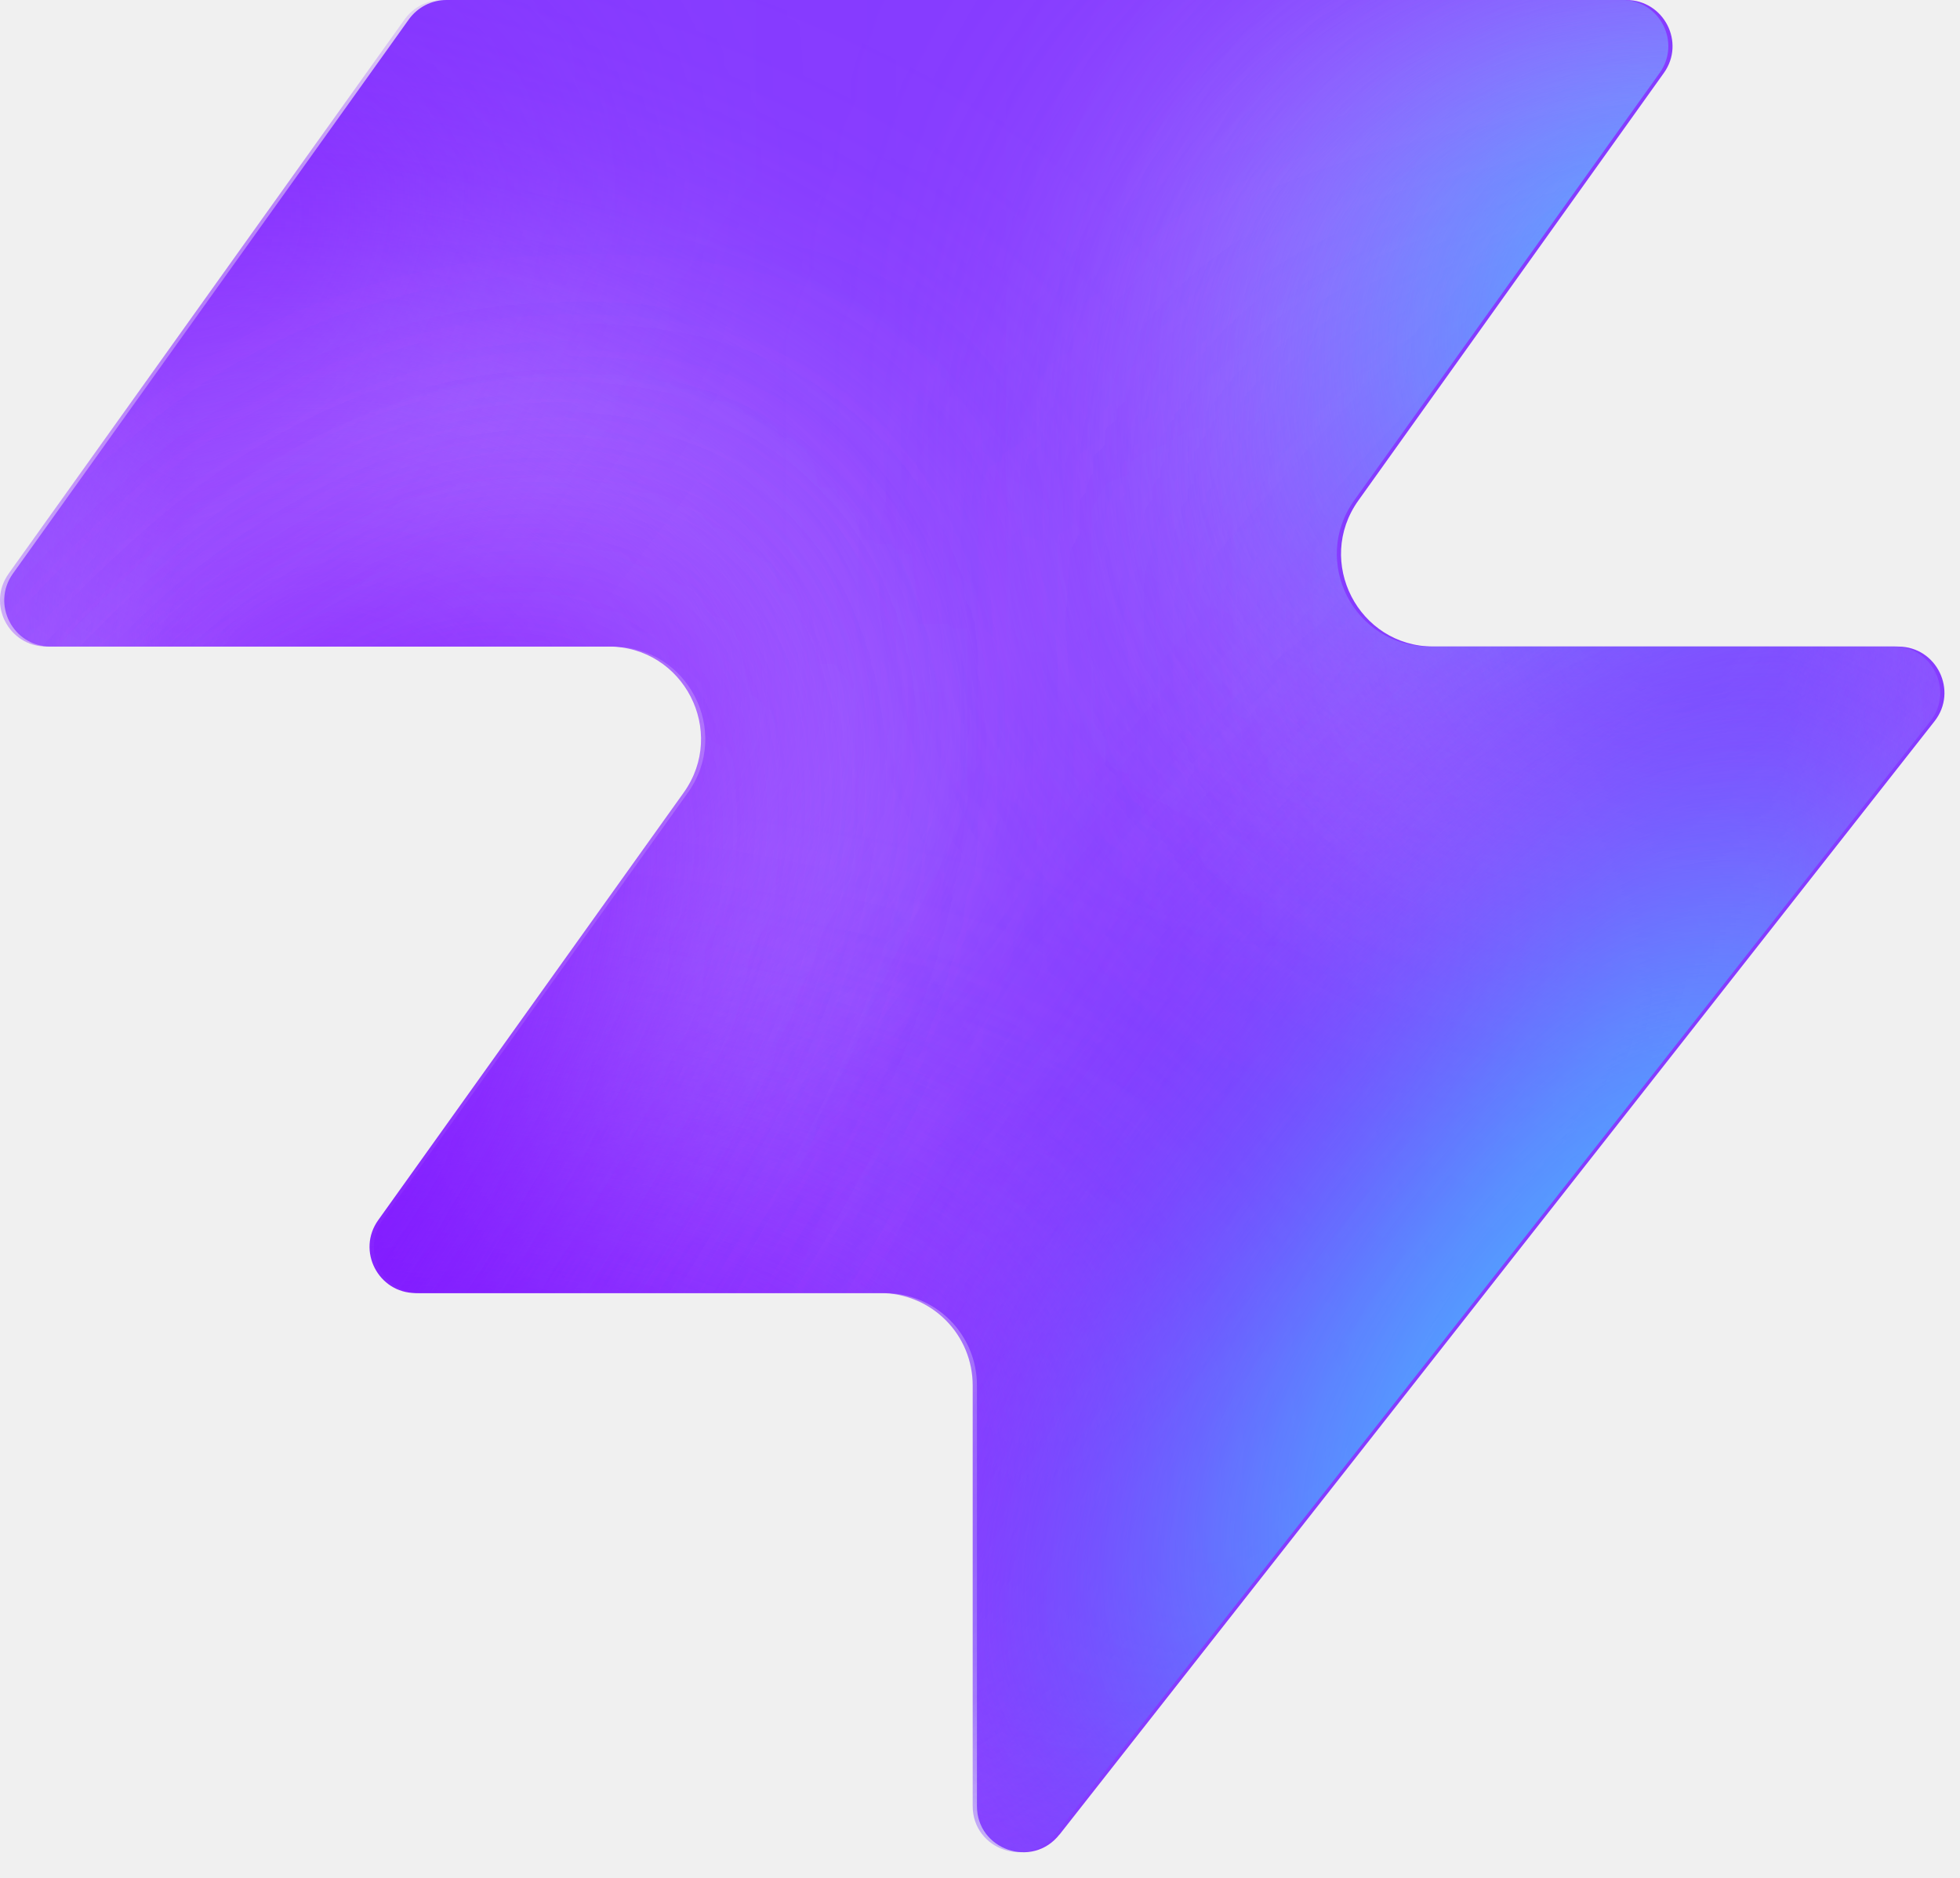
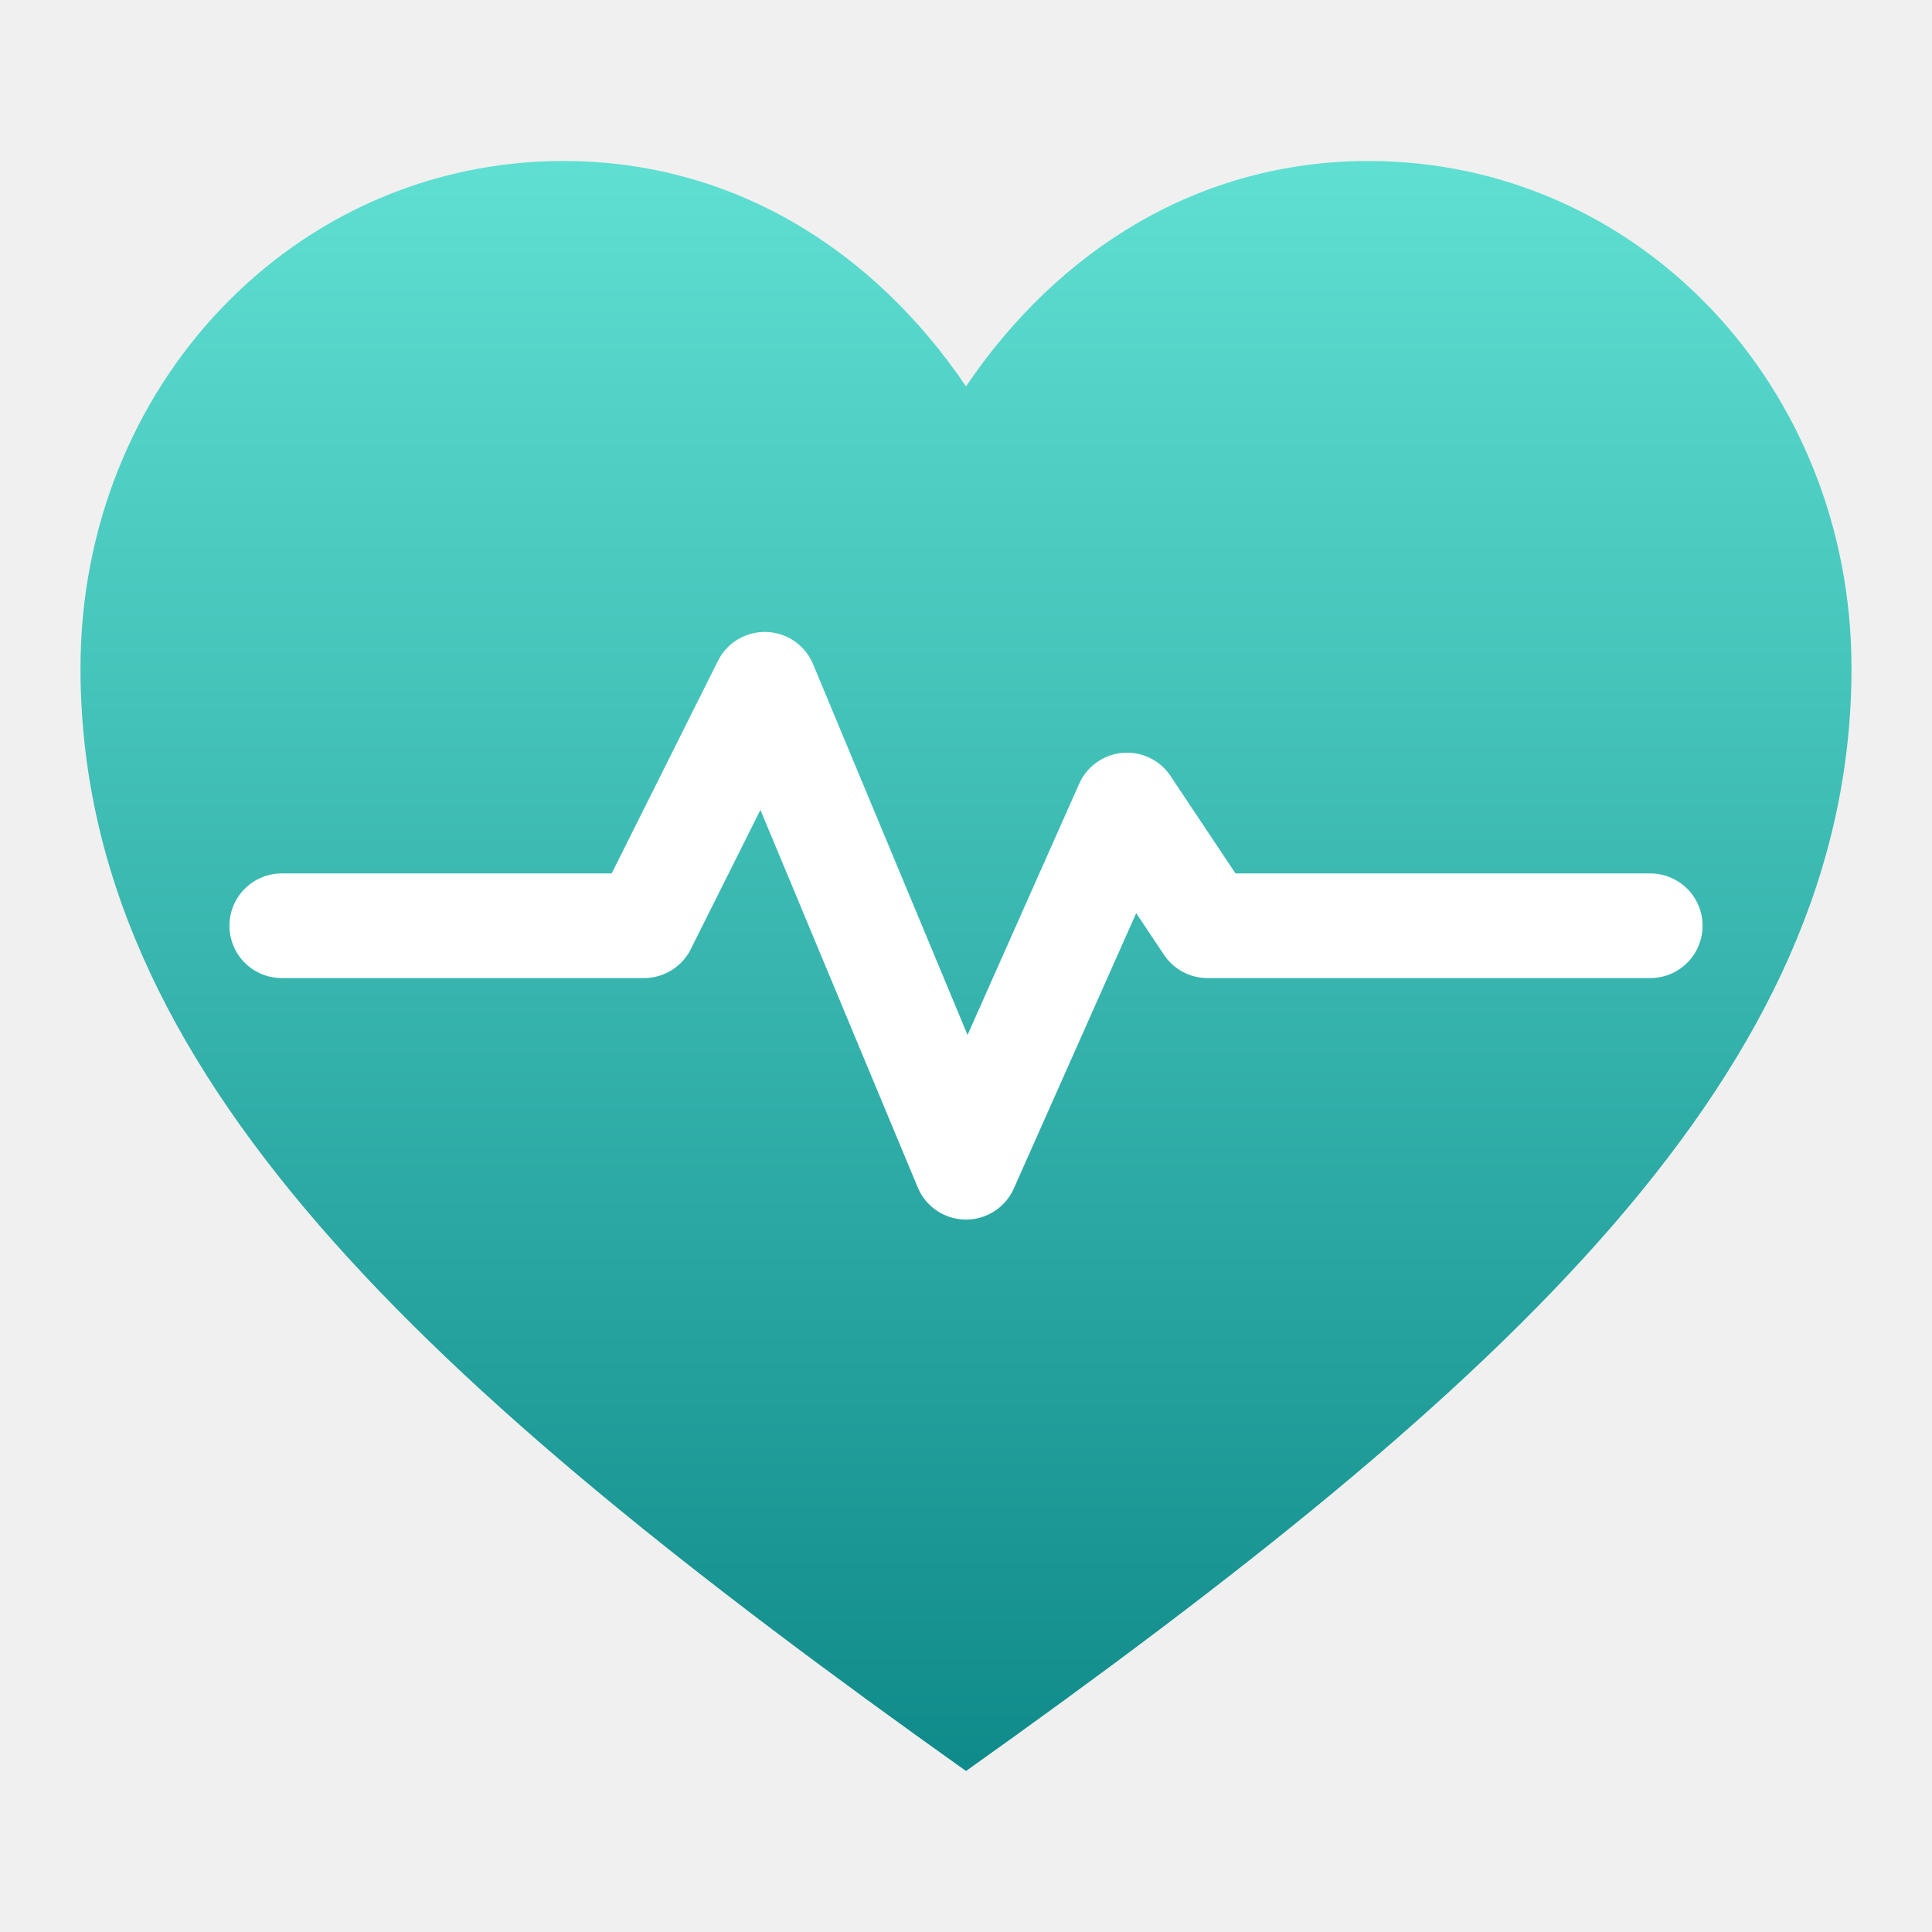
- <svg xmlns="http://www.w3.org/2000/svg" width="48" height="46" fill="none" viewBox="0 0 48 46">
-   <path fill="#863bff" d="M25.946 44.938c-.664.845-2.021.375-2.021-.698V33.937a2.26 2.26 0 0 0-2.262-2.262H10.287c-.92 0-1.456-1.04-.92-1.788l7.48-10.471c1.07-1.497 0-3.578-1.842-3.578H1.237c-.92 0-1.456-1.04-.92-1.788L10.013.474c.214-.297.556-.474.92-.474h28.894c.92 0 1.456 1.04.92 1.788l-7.48 10.471c-1.07 1.498 0 3.579 1.842 3.579h11.377c.943 0 1.473 1.088.89 1.83L25.947 44.94z" style="fill:#863bff;fill:color(display-p3 .525 .23 1);fill-opacity:1" />
-   <mask id="a" width="48" height="46" x="0" y="0" maskUnits="userSpaceOnUse" style="mask-type:alpha">
-     <path fill="#000" d="M25.842 44.938c-.664.844-2.021.375-2.021-.698V33.937a2.26 2.26 0 0 0-2.262-2.262H10.183c-.92 0-1.456-1.04-.92-1.788l7.48-10.471c1.07-1.498 0-3.579-1.842-3.579H1.133c-.92 0-1.456-1.04-.92-1.787L9.91.473c.214-.297.556-.474.92-.474h28.894c.92 0 1.456 1.04.92 1.788l-7.48 10.471c-1.07 1.498 0 3.578 1.842 3.578h11.377c.943 0 1.473 1.088.89 1.832L25.843 44.94z" style="fill:#000;fill-opacity:1" />
-   </mask>
-   <g mask="url(#a)">
-     <g filter="url(#b)">
-       <ellipse cx="5.508" cy="14.704" fill="#ede6ff" rx="5.508" ry="14.704" style="fill:#ede6ff;fill:color(display-p3 .927 .903 1);fill-opacity:1" transform="matrix(.00324 1 1 -.00324 -4.47 31.516)" />
-     </g>
-     <g filter="url(#c)">
-       <ellipse cx="10.399" cy="29.851" fill="#ede6ff" rx="10.399" ry="29.851" style="fill:#ede6ff;fill:color(display-p3 .927 .903 1);fill-opacity:1" transform="matrix(.00324 1 1 -.00324 -39.328 7.883)" />
-     </g>
-     <g filter="url(#d)">
-       <ellipse cx="5.508" cy="30.487" fill="#7e14ff" rx="5.508" ry="30.487" style="fill:#7e14ff;fill:color(display-p3 .492 .077 1);fill-opacity:1" transform="rotate(89.814 -25.913 -14.639)scale(1 -1)" />
-     </g>
-     <g filter="url(#e)">
-       <ellipse cx="5.508" cy="30.599" fill="#7e14ff" rx="5.508" ry="30.599" style="fill:#7e14ff;fill:color(display-p3 .492 .077 1);fill-opacity:1" transform="rotate(89.814 -32.644 -3.334)scale(1 -1)" />
-     </g>
-     <g filter="url(#f)">
-       <ellipse cx="5.508" cy="30.599" fill="#7e14ff" rx="5.508" ry="30.599" style="fill:#7e14ff;fill:color(display-p3 .492 .077 1);fill-opacity:1" transform="matrix(.00324 1 1 -.00324 -34.34 30.47)" />
-     </g>
-     <g filter="url(#g)">
-       <ellipse cx="14.072" cy="22.078" fill="#ede6ff" rx="14.072" ry="22.078" style="fill:#ede6ff;fill:color(display-p3 .927 .903 1);fill-opacity:1" transform="rotate(93.35 24.506 48.493)scale(-1 1)" />
-     </g>
-     <g filter="url(#h)">
-       <ellipse cx="3.47" cy="21.501" fill="#7e14ff" rx="3.47" ry="21.501" style="fill:#7e14ff;fill:color(display-p3 .492 .077 1);fill-opacity:1" transform="rotate(89.009 28.708 47.59)scale(-1 1)" />
-     </g>
-     <g filter="url(#i)">
-       <ellipse cx="3.47" cy="21.501" fill="#7e14ff" rx="3.47" ry="21.501" style="fill:#7e14ff;fill:color(display-p3 .492 .077 1);fill-opacity:1" transform="rotate(89.009 28.708 47.59)scale(-1 1)" />
-     </g>
-     <g filter="url(#j)">
-       <ellipse cx=".387" cy="8.972" fill="#7e14ff" rx="4.407" ry="29.108" style="fill:#7e14ff;fill:color(display-p3 .492 .077 1);fill-opacity:1" transform="rotate(39.51 .387 8.972)" />
-     </g>
-     <g filter="url(#k)">
-       <ellipse cx="47.523" cy="-6.092" fill="#7e14ff" rx="4.407" ry="29.108" style="fill:#7e14ff;fill:color(display-p3 .492 .077 1);fill-opacity:1" transform="rotate(37.892 47.523 -6.092)" />
-     </g>
-     <g filter="url(#l)">
-       <ellipse cx="41.412" cy="6.333" fill="#47bfff" rx="5.971" ry="9.665" style="fill:#47bfff;fill:color(display-p3 .28 .748 1);fill-opacity:1" transform="rotate(37.892 41.412 6.333)" />
-     </g>
-     <g filter="url(#m)">
-       <ellipse cx="-1.879" cy="38.332" fill="#7e14ff" rx="4.407" ry="29.108" style="fill:#7e14ff;fill:color(display-p3 .492 .077 1);fill-opacity:1" transform="rotate(37.892 -1.88 38.332)" />
-     </g>
-     <g filter="url(#n)">
-       <ellipse cx="-1.879" cy="38.332" fill="#7e14ff" rx="4.407" ry="29.108" style="fill:#7e14ff;fill:color(display-p3 .492 .077 1);fill-opacity:1" transform="rotate(37.892 -1.88 38.332)" />
-     </g>
-     <g filter="url(#o)">
-       <ellipse cx="35.651" cy="29.907" fill="#7e14ff" rx="4.407" ry="29.108" style="fill:#7e14ff;fill:color(display-p3 .492 .077 1);fill-opacity:1" transform="rotate(37.892 35.651 29.907)" />
-     </g>
-     <g filter="url(#p)">
-       <ellipse cx="38.418" cy="32.4" fill="#47bfff" rx="5.971" ry="15.297" style="fill:#47bfff;fill:color(display-p3 .28 .748 1);fill-opacity:1" transform="rotate(37.892 38.418 32.4)" />
-     </g>
-   </g>
+ <svg xmlns="http://www.w3.org/2000/svg" viewBox="0 -2 48 48">
  <defs>
-     <filter id="b" width="60.045" height="41.654" x="-19.77" y="16.149" color-interpolation-filters="sRGB" filterUnits="userSpaceOnUse">
-       <feFlood flood-opacity="0" result="BackgroundImageFix" />
-       <feBlend in="SourceGraphic" in2="BackgroundImageFix" result="shape" />
-       <feGaussianBlur result="effect1_foregroundBlur_2002_17158" stdDeviation="7.659" />
-     </filter>
-     <filter id="c" width="90.34" height="51.437" x="-54.613" y="-7.533" color-interpolation-filters="sRGB" filterUnits="userSpaceOnUse">
-       <feFlood flood-opacity="0" result="BackgroundImageFix" />
-       <feBlend in="SourceGraphic" in2="BackgroundImageFix" result="shape" />
-       <feGaussianBlur result="effect1_foregroundBlur_2002_17158" stdDeviation="7.659" />
-     </filter>
-     <filter id="d" width="79.355" height="29.4" x="-49.64" y="2.03" color-interpolation-filters="sRGB" filterUnits="userSpaceOnUse">
-       <feFlood flood-opacity="0" result="BackgroundImageFix" />
-       <feBlend in="SourceGraphic" in2="BackgroundImageFix" result="shape" />
-       <feGaussianBlur result="effect1_foregroundBlur_2002_17158" stdDeviation="4.596" />
-     </filter>
-     <filter id="e" width="79.579" height="29.4" x="-45.045" y="20.029" color-interpolation-filters="sRGB" filterUnits="userSpaceOnUse">
-       <feFlood flood-opacity="0" result="BackgroundImageFix" />
-       <feBlend in="SourceGraphic" in2="BackgroundImageFix" result="shape" />
-       <feGaussianBlur result="effect1_foregroundBlur_2002_17158" stdDeviation="4.596" />
-     </filter>
-     <filter id="f" width="79.579" height="29.4" x="-43.513" y="21.178" color-interpolation-filters="sRGB" filterUnits="userSpaceOnUse">
-       <feFlood flood-opacity="0" result="BackgroundImageFix" />
-       <feBlend in="SourceGraphic" in2="BackgroundImageFix" result="shape" />
-       <feGaussianBlur result="effect1_foregroundBlur_2002_17158" stdDeviation="4.596" />
-     </filter>
-     <filter id="g" width="74.749" height="58.852" x="15.756" y="-17.901" color-interpolation-filters="sRGB" filterUnits="userSpaceOnUse">
-       <feFlood flood-opacity="0" result="BackgroundImageFix" />
-       <feBlend in="SourceGraphic" in2="BackgroundImageFix" result="shape" />
-       <feGaussianBlur result="effect1_foregroundBlur_2002_17158" stdDeviation="7.659" />
-     </filter>
-     <filter id="h" width="61.377" height="25.362" x="23.548" y="2.284" color-interpolation-filters="sRGB" filterUnits="userSpaceOnUse">
-       <feFlood flood-opacity="0" result="BackgroundImageFix" />
-       <feBlend in="SourceGraphic" in2="BackgroundImageFix" result="shape" />
-       <feGaussianBlur result="effect1_foregroundBlur_2002_17158" stdDeviation="4.596" />
-     </filter>
-     <filter id="i" width="61.377" height="25.362" x="23.548" y="2.284" color-interpolation-filters="sRGB" filterUnits="userSpaceOnUse">
-       <feFlood flood-opacity="0" result="BackgroundImageFix" />
-       <feBlend in="SourceGraphic" in2="BackgroundImageFix" result="shape" />
-       <feGaussianBlur result="effect1_foregroundBlur_2002_17158" stdDeviation="4.596" />
-     </filter>
-     <filter id="j" width="56.045" height="63.649" x="-27.636" y="-22.853" color-interpolation-filters="sRGB" filterUnits="userSpaceOnUse">
-       <feFlood flood-opacity="0" result="BackgroundImageFix" />
-       <feBlend in="SourceGraphic" in2="BackgroundImageFix" result="shape" />
-       <feGaussianBlur result="effect1_foregroundBlur_2002_17158" stdDeviation="4.596" />
-     </filter>
-     <filter id="k" width="54.814" height="64.646" x="20.116" y="-38.415" color-interpolation-filters="sRGB" filterUnits="userSpaceOnUse">
-       <feFlood flood-opacity="0" result="BackgroundImageFix" />
-       <feBlend in="SourceGraphic" in2="BackgroundImageFix" result="shape" />
-       <feGaussianBlur result="effect1_foregroundBlur_2002_17158" stdDeviation="4.596" />
-     </filter>
-     <filter id="l" width="33.541" height="35.313" x="24.641" y="-11.323" color-interpolation-filters="sRGB" filterUnits="userSpaceOnUse">
-       <feFlood flood-opacity="0" result="BackgroundImageFix" />
-       <feBlend in="SourceGraphic" in2="BackgroundImageFix" result="shape" />
-       <feGaussianBlur result="effect1_foregroundBlur_2002_17158" stdDeviation="4.596" />
-     </filter>
-     <filter id="m" width="54.814" height="64.646" x="-29.286" y="6.009" color-interpolation-filters="sRGB" filterUnits="userSpaceOnUse">
-       <feFlood flood-opacity="0" result="BackgroundImageFix" />
-       <feBlend in="SourceGraphic" in2="BackgroundImageFix" result="shape" />
-       <feGaussianBlur result="effect1_foregroundBlur_2002_17158" stdDeviation="4.596" />
-     </filter>
-     <filter id="n" width="54.814" height="64.646" x="-29.286" y="6.009" color-interpolation-filters="sRGB" filterUnits="userSpaceOnUse">
-       <feFlood flood-opacity="0" result="BackgroundImageFix" />
-       <feBlend in="SourceGraphic" in2="BackgroundImageFix" result="shape" />
-       <feGaussianBlur result="effect1_foregroundBlur_2002_17158" stdDeviation="4.596" />
-     </filter>
-     <filter id="o" width="54.814" height="64.646" x="8.244" y="-2.416" color-interpolation-filters="sRGB" filterUnits="userSpaceOnUse">
-       <feFlood flood-opacity="0" result="BackgroundImageFix" />
-       <feBlend in="SourceGraphic" in2="BackgroundImageFix" result="shape" />
-       <feGaussianBlur result="effect1_foregroundBlur_2002_17158" stdDeviation="4.596" />
-     </filter>
-     <filter id="p" width="39.409" height="43.623" x="18.713" y="10.588" color-interpolation-filters="sRGB" filterUnits="userSpaceOnUse">
-       <feFlood flood-opacity="0" result="BackgroundImageFix" />
-       <feBlend in="SourceGraphic" in2="BackgroundImageFix" result="shape" />
-       <feGaussianBlur result="effect1_foregroundBlur_2002_17158" stdDeviation="4.596" />
-     </filter>
+     <linearGradient id="g" x1="0" y1="0" x2="0" y2="1">
+       <stop offset="0" stop-color="#5fe0d2" />
+       <stop offset="1" stop-color="#0f8a8a" />
+     </linearGradient>
  </defs>
+   <path d="M24 42C10.5 32.4 2 24.6 2 14.6 2 7.6 7.3 2 14 2c4.2 0 7.7 2.2 10 5.6C26.3 4.2 29.8 2 34 2c6.7 0 12 5.6 12 12.6 0 10-8.5 17.8-22 27.4z" fill="url(#g)" />
+   <path d="M7 21h9l3-6 5 12 4-9 2 3h11" fill="none" stroke="#fff" stroke-width="2.6" stroke-linecap="round" stroke-linejoin="round" />
</svg>
